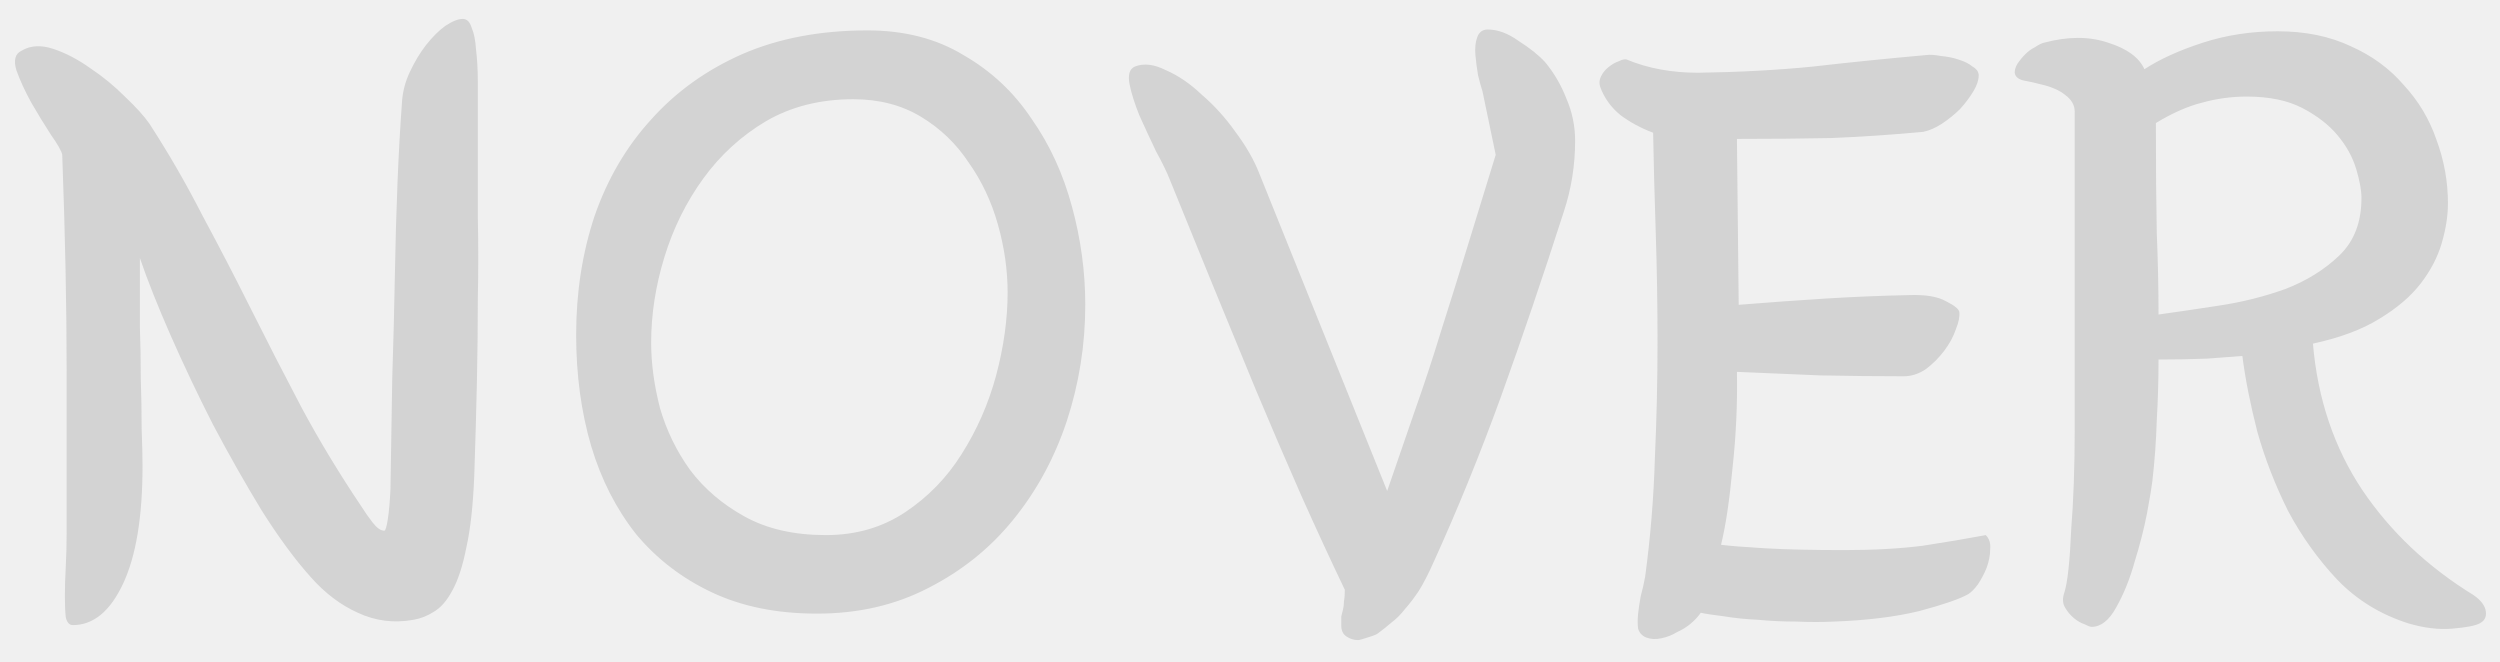
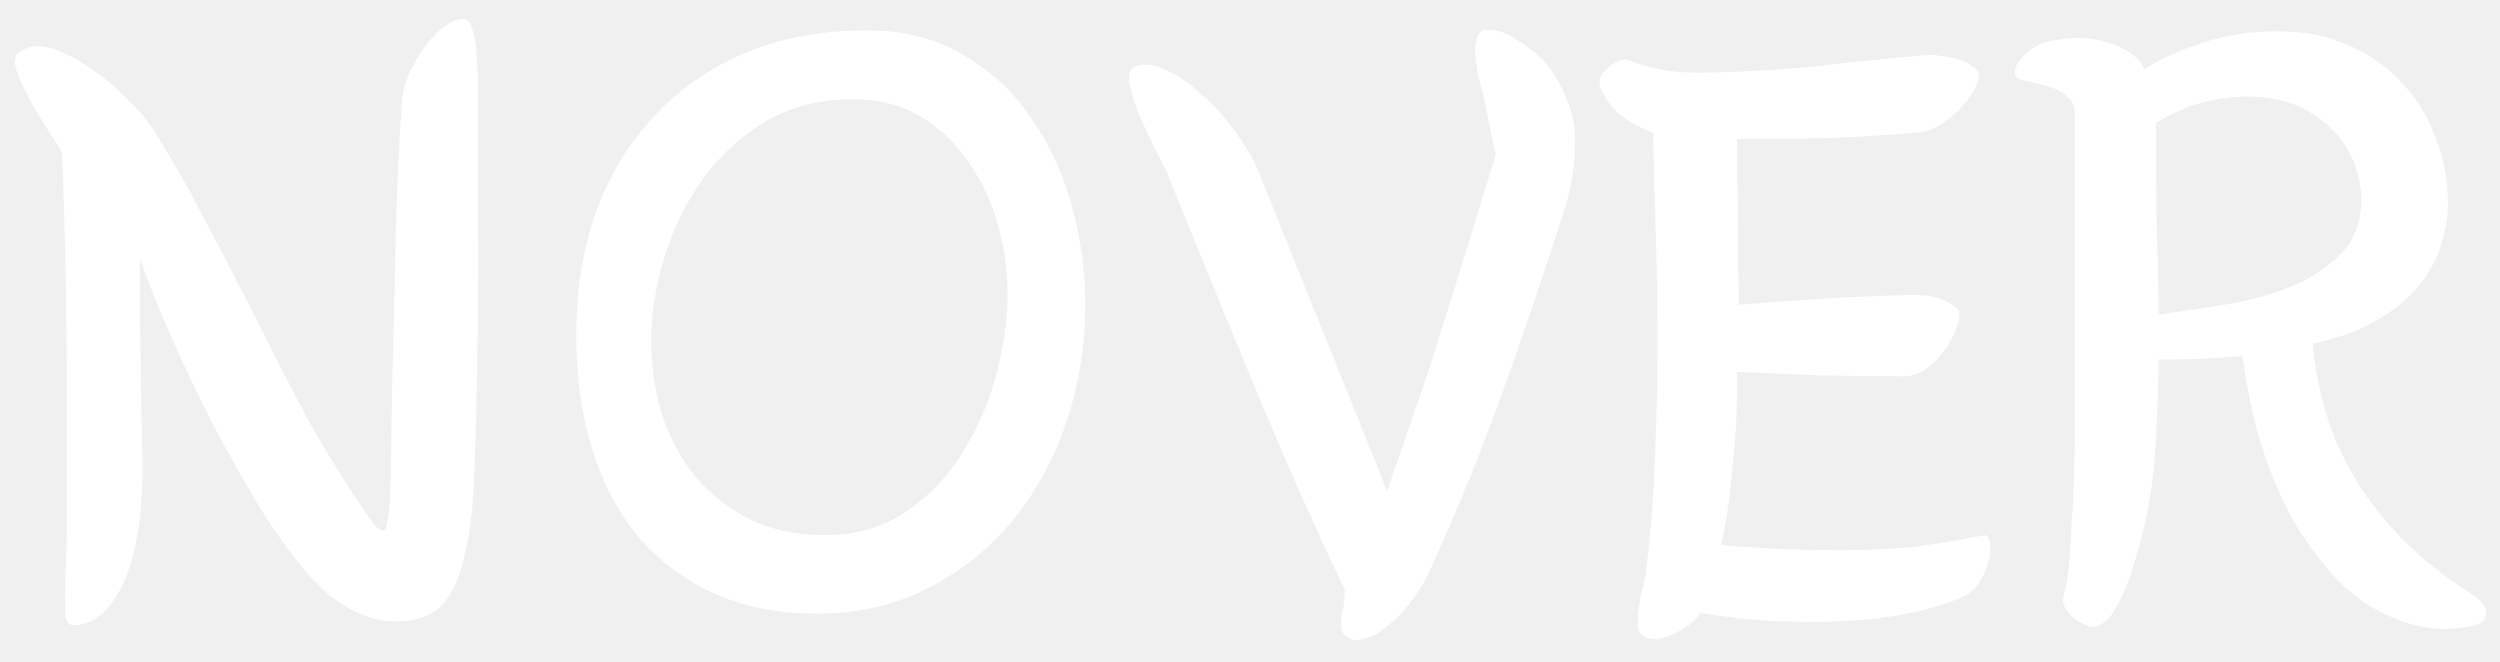
<svg xmlns="http://www.w3.org/2000/svg" width="102" height="27" viewBox="0 0 102 27" fill="none">
-   <path d="M5.707 11.68C5.707 12.112 5.707 12.664 5.707 13.336C5.731 14.008 5.743 14.704 5.743 15.424C5.767 16.12 5.779 16.804 5.779 17.476C5.803 18.124 5.815 18.64 5.815 19.024C5.815 21.088 5.551 22.684 5.023 23.812C4.495 24.94 3.811 25.504 2.971 25.504C2.827 25.504 2.731 25.396 2.683 25.18C2.659 24.964 2.647 24.676 2.647 24.316C2.647 23.956 2.659 23.56 2.683 23.128C2.707 22.672 2.719 22.204 2.719 21.724C2.719 19.996 2.719 17.812 2.719 15.172C2.719 12.508 2.659 9.556 2.539 6.316C2.515 6.172 2.359 5.896 2.071 5.488C1.807 5.08 1.543 4.648 1.279 4.192C1.015 3.712 0.811 3.268 0.667 2.86C0.547 2.452 0.619 2.188 0.883 2.068C1.243 1.852 1.675 1.828 2.179 1.996C2.683 2.164 3.187 2.428 3.691 2.788C4.195 3.124 4.663 3.508 5.095 3.94C5.551 4.372 5.887 4.744 6.103 5.056C6.895 6.28 7.615 7.528 8.263 8.8C8.935 10.048 9.595 11.32 10.243 12.616C10.891 13.912 11.575 15.244 12.295 16.612C13.015 17.956 13.843 19.324 14.779 20.716C14.899 20.908 15.043 21.112 15.211 21.328C15.379 21.544 15.535 21.652 15.679 21.652C15.727 21.652 15.775 21.496 15.823 21.184C15.871 20.872 15.907 20.464 15.931 19.96C15.955 18.424 15.979 16.924 16.003 15.46C16.051 13.972 16.087 12.556 16.111 11.212C16.135 9.868 16.171 8.608 16.219 7.432C16.267 6.256 16.327 5.176 16.399 4.192C16.423 3.76 16.531 3.34 16.723 2.932C16.915 2.524 17.131 2.164 17.371 1.852C17.635 1.516 17.899 1.252 18.163 1.06C18.451 0.868 18.691 0.772 18.883 0.772C19.051 0.772 19.171 0.892 19.243 1.132C19.339 1.348 19.399 1.648 19.423 2.032C19.471 2.416 19.495 2.86 19.495 3.364C19.495 3.844 19.495 4.348 19.495 4.876C19.495 6.34 19.495 7.66 19.495 8.836C19.519 9.988 19.519 11.104 19.495 12.184C19.495 13.264 19.483 14.38 19.459 15.532C19.435 16.66 19.399 17.944 19.351 19.384C19.303 20.608 19.195 21.592 19.027 22.336C18.883 23.08 18.691 23.668 18.451 24.1C18.235 24.508 17.983 24.796 17.695 24.964C17.431 25.132 17.155 25.24 16.867 25.288C16.075 25.432 15.319 25.336 14.599 25C13.903 24.688 13.267 24.208 12.691 23.56C12.043 22.84 11.371 21.928 10.675 20.824C10.003 19.72 9.343 18.556 8.695 17.332C8.071 16.108 7.495 14.896 6.967 13.696C6.439 12.496 6.019 11.44 5.707 10.528V11.68ZM35.387 1.24C36.899 1.24 38.207 1.576 39.311 2.248C40.439 2.896 41.363 3.76 42.083 4.84C42.827 5.896 43.379 7.096 43.739 8.44C44.099 9.76 44.279 11.092 44.279 12.436C44.279 14.068 44.027 15.652 43.523 17.188C43.019 18.7 42.287 20.044 41.327 21.22C40.391 22.372 39.239 23.296 37.871 23.992C36.527 24.688 35.015 25.036 33.335 25.036C31.703 25.036 30.275 24.748 29.051 24.172C27.827 23.596 26.795 22.804 25.955 21.796C25.139 20.764 24.527 19.564 24.119 18.196C23.711 16.804 23.507 15.292 23.507 13.66C23.507 11.932 23.759 10.312 24.263 8.8C24.791 7.288 25.559 5.98 26.567 4.876C27.575 3.748 28.811 2.86 30.275 2.212C31.763 1.564 33.467 1.24 35.387 1.24ZM34.811 4.048C33.467 4.048 32.279 4.348 31.247 4.948C30.239 5.548 29.387 6.328 28.691 7.288C27.995 8.248 27.467 9.316 27.107 10.492C26.747 11.668 26.567 12.832 26.567 13.984C26.567 14.824 26.687 15.712 26.927 16.648C27.191 17.56 27.599 18.4 28.151 19.168C28.727 19.936 29.471 20.572 30.383 21.076C31.295 21.58 32.399 21.832 33.695 21.832C34.919 21.832 35.999 21.52 36.935 20.896C37.871 20.272 38.639 19.48 39.239 18.52C39.863 17.536 40.331 16.468 40.643 15.316C40.955 14.14 41.111 13.012 41.111 11.932C41.111 11.02 40.979 10.096 40.715 9.16C40.451 8.224 40.055 7.384 39.527 6.64C39.023 5.872 38.375 5.248 37.583 4.768C36.791 4.288 35.867 4.048 34.811 4.048ZM60.485 3.724C60.437 3.58 60.377 3.364 60.305 3.076C60.257 2.788 60.221 2.512 60.197 2.248C60.173 1.96 60.197 1.72 60.269 1.528C60.341 1.312 60.485 1.204 60.701 1.204C61.109 1.204 61.529 1.36 61.961 1.672C62.417 1.96 62.777 2.248 63.041 2.536C63.401 2.968 63.689 3.46 63.905 4.012C64.145 4.564 64.265 5.14 64.265 5.74C64.265 6.748 64.109 7.72 63.797 8.656C62.957 11.272 62.105 13.78 61.241 16.18C60.377 18.556 59.453 20.824 58.469 22.984C58.277 23.416 58.085 23.788 57.893 24.1C57.701 24.388 57.509 24.64 57.317 24.856C57.149 25.072 56.969 25.252 56.777 25.396C56.609 25.54 56.429 25.684 56.237 25.828C56.189 25.876 56.045 25.936 55.805 26.008C55.589 26.08 55.457 26.116 55.409 26.116C55.241 26.116 55.085 26.068 54.941 25.972C54.797 25.876 54.725 25.732 54.725 25.54C54.725 25.372 54.725 25.24 54.725 25.144C54.749 25.048 54.773 24.952 54.797 24.856C54.821 24.76 54.833 24.652 54.833 24.532C54.857 24.412 54.869 24.256 54.869 24.064C54.317 22.912 53.729 21.64 53.105 20.248C52.481 18.832 51.857 17.38 51.233 15.892C50.609 14.38 49.997 12.892 49.397 11.428C48.797 9.964 48.245 8.608 47.741 7.36C47.621 7.048 47.429 6.652 47.165 6.172C46.925 5.668 46.697 5.176 46.481 4.696C46.289 4.216 46.157 3.796 46.085 3.436C46.013 3.052 46.085 2.812 46.301 2.716C46.661 2.572 47.081 2.62 47.561 2.86C48.065 3.076 48.557 3.412 49.037 3.868C49.541 4.3 49.997 4.804 50.405 5.38C50.837 5.956 51.161 6.52 51.377 7.072L56.597 20.032C56.981 18.928 57.353 17.848 57.713 16.792C58.097 15.712 58.457 14.62 58.793 13.516C59.153 12.388 59.513 11.236 59.873 10.06C60.233 8.884 60.617 7.636 61.025 6.316L60.485 3.724ZM70.939 12.436C72.139 12.34 73.303 12.256 74.431 12.184C75.583 12.112 76.735 12.064 77.887 12.04C78.559 12.016 79.063 12.1 79.399 12.292C79.735 12.46 79.915 12.604 79.939 12.724C79.963 12.916 79.915 13.156 79.795 13.444C79.699 13.732 79.543 14.02 79.327 14.308C79.111 14.596 78.859 14.848 78.571 15.064C78.283 15.256 77.983 15.352 77.671 15.352C76.591 15.352 75.451 15.34 74.251 15.316C73.075 15.268 71.947 15.22 70.867 15.172C70.891 16.468 70.831 17.776 70.687 19.096C70.567 20.392 70.411 21.436 70.219 22.228C70.603 22.276 71.215 22.324 72.055 22.372C72.895 22.42 73.963 22.444 75.259 22.444C76.459 22.444 77.527 22.384 78.463 22.264C79.399 22.12 80.251 21.976 81.019 21.832C81.163 21.976 81.223 22.168 81.199 22.408C81.199 22.648 81.151 22.9 81.055 23.164C80.959 23.404 80.839 23.632 80.695 23.848C80.551 24.04 80.419 24.172 80.299 24.244C79.963 24.436 79.303 24.664 78.319 24.928C77.335 25.168 76.171 25.312 74.827 25.36C74.347 25.384 73.831 25.384 73.279 25.36C72.751 25.36 72.235 25.336 71.731 25.288C71.227 25.264 70.759 25.216 70.327 25.144C69.919 25.096 69.607 25.048 69.391 25C69.295 25.144 69.163 25.288 68.995 25.432C68.827 25.576 68.635 25.696 68.419 25.792C68.227 25.912 68.011 25.996 67.771 26.044C67.555 26.092 67.351 26.08 67.159 26.008C66.991 25.936 66.883 25.816 66.835 25.648C66.811 25.48 66.811 25.276 66.835 25.036C66.859 24.82 66.895 24.58 66.943 24.316C67.015 24.052 67.075 23.788 67.123 23.524C67.339 21.916 67.471 20.308 67.519 18.7C67.591 17.092 67.627 15.52 67.627 13.984C67.627 12.448 67.603 10.96 67.555 9.52C67.507 8.08 67.471 6.712 67.447 5.416C66.943 5.224 66.499 4.984 66.115 4.696C65.731 4.384 65.455 4 65.287 3.544C65.239 3.4 65.251 3.256 65.323 3.112C65.395 2.968 65.491 2.848 65.611 2.752C65.755 2.632 65.899 2.548 66.043 2.5C66.187 2.428 66.295 2.404 66.367 2.428C67.231 2.788 68.203 2.968 69.283 2.968C70.963 2.944 72.523 2.86 73.963 2.716C75.427 2.548 76.963 2.392 78.571 2.248C78.739 2.224 78.943 2.236 79.183 2.284C79.447 2.308 79.687 2.356 79.903 2.428C80.143 2.5 80.335 2.596 80.479 2.716C80.647 2.812 80.731 2.932 80.731 3.076C80.731 3.268 80.659 3.484 80.515 3.724C80.371 3.964 80.191 4.204 79.975 4.444C79.759 4.66 79.507 4.864 79.219 5.056C78.955 5.224 78.703 5.332 78.463 5.38C77.167 5.5 75.919 5.584 74.719 5.632C73.543 5.656 72.259 5.668 70.867 5.668L70.939 12.436ZM84.648 4.552C84.648 4.288 84.516 4.06 84.252 3.868C84.012 3.676 83.676 3.532 83.244 3.436C83.076 3.388 82.86 3.34 82.596 3.292C82.356 3.244 82.224 3.136 82.2 2.968C82.2 2.848 82.236 2.728 82.308 2.608C82.404 2.464 82.512 2.332 82.632 2.212C82.752 2.092 82.884 1.996 83.028 1.924C83.172 1.828 83.292 1.768 83.388 1.744C84.372 1.48 85.248 1.48 86.016 1.744C86.784 1.984 87.276 2.344 87.492 2.824C88.116 2.416 88.908 2.056 89.868 1.744C90.828 1.432 91.848 1.276 92.928 1.276C94.056 1.276 95.052 1.48 95.916 1.888C96.78 2.272 97.5 2.8 98.076 3.472C98.676 4.12 99.12 4.864 99.408 5.704C99.72 6.544 99.876 7.408 99.876 8.296C99.876 8.8 99.792 9.34 99.624 9.916C99.456 10.492 99.168 11.044 98.76 11.572C98.352 12.1 97.788 12.58 97.068 13.012C96.372 13.444 95.472 13.78 94.368 14.02C94.56 16.276 95.232 18.268 96.384 19.996C97.536 21.7 99.048 23.128 100.92 24.28C101.232 24.496 101.4 24.724 101.424 24.964C101.448 25.18 101.364 25.336 101.172 25.432C101.004 25.528 100.632 25.6 100.056 25.648C99.504 25.696 98.904 25.624 98.256 25.432C97.128 25.072 96.168 24.484 95.376 23.668C94.584 22.828 93.912 21.892 93.36 20.86C92.832 19.804 92.412 18.724 92.1 17.62C91.812 16.492 91.608 15.46 91.488 14.524C91.128 14.548 90.648 14.584 90.048 14.632C89.448 14.656 88.788 14.668 88.068 14.668C88.068 15.508 88.044 16.336 87.996 17.152C87.972 17.968 87.912 18.796 87.816 19.636C87.792 19.852 87.72 20.284 87.6 20.932C87.48 21.556 87.312 22.216 87.096 22.912C86.904 23.608 86.652 24.232 86.34 24.784C86.052 25.312 85.716 25.576 85.332 25.576C85.284 25.576 85.188 25.54 85.044 25.468C84.9 25.42 84.756 25.336 84.612 25.216C84.468 25.096 84.348 24.952 84.252 24.784C84.156 24.616 84.144 24.424 84.216 24.208C84.288 23.992 84.348 23.656 84.396 23.2C84.444 22.744 84.48 22.216 84.504 21.616C84.552 21.016 84.588 20.368 84.612 19.672C84.636 18.976 84.648 18.268 84.648 17.548V4.552ZM88.068 12.832C88.764 12.736 89.58 12.616 90.516 12.472C91.476 12.328 92.388 12.1 93.252 11.788C94.116 11.452 94.848 10.996 95.448 10.42C96.048 9.844 96.348 9.064 96.348 8.08C96.348 7.768 96.276 7.372 96.132 6.892C95.988 6.412 95.736 5.956 95.376 5.524C95.016 5.092 94.536 4.72 93.936 4.408C93.336 4.096 92.58 3.94 91.668 3.94C91.044 3.94 90.432 4.024 89.832 4.192C89.256 4.336 88.632 4.612 87.96 5.02C87.96 6.796 87.972 8.284 87.996 9.484C88.044 10.66 88.068 11.776 88.068 12.832Z" fill="#D3D3D3" />
+   <path d="M5.707 11.68C5.707 12.112 5.707 12.664 5.707 13.336C5.731 14.008 5.743 14.704 5.743 15.424C5.767 16.12 5.779 16.804 5.779 17.476C5.803 18.124 5.815 18.64 5.815 19.024C5.815 21.088 5.551 22.684 5.023 23.812C4.495 24.94 3.811 25.504 2.971 25.504C2.827 25.504 2.731 25.396 2.683 25.18C2.659 24.964 2.647 24.676 2.647 24.316C2.647 23.956 2.659 23.56 2.683 23.128C2.707 22.672 2.719 22.204 2.719 21.724C2.719 19.996 2.719 17.812 2.719 15.172C2.719 12.508 2.659 9.556 2.539 6.316C2.515 6.172 2.359 5.896 2.071 5.488C1.807 5.08 1.543 4.648 1.279 4.192C1.015 3.712 0.811 3.268 0.667 2.86C0.547 2.452 0.619 2.188 0.883 2.068C1.243 1.852 1.675 1.828 2.179 1.996C2.683 2.164 3.187 2.428 3.691 2.788C4.195 3.124 4.663 3.508 5.095 3.94C5.551 4.372 5.887 4.744 6.103 5.056C6.895 6.28 7.615 7.528 8.263 8.8C8.935 10.048 9.595 11.32 10.243 12.616C10.891 13.912 11.575 15.244 12.295 16.612C13.015 17.956 13.843 19.324 14.779 20.716C14.899 20.908 15.043 21.112 15.211 21.328C15.379 21.544 15.535 21.652 15.679 21.652C15.727 21.652 15.775 21.496 15.823 21.184C15.871 20.872 15.907 20.464 15.931 19.96C15.955 18.424 15.979 16.924 16.003 15.46C16.051 13.972 16.087 12.556 16.111 11.212C16.135 9.868 16.171 8.608 16.219 7.432C16.267 6.256 16.327 5.176 16.399 4.192C16.423 3.76 16.531 3.34 16.723 2.932C16.915 2.524 17.131 2.164 17.371 1.852C17.635 1.516 17.899 1.252 18.163 1.06C18.451 0.868 18.691 0.772 18.883 0.772C19.051 0.772 19.171 0.892 19.243 1.132C19.339 1.348 19.399 1.648 19.423 2.032C19.471 2.416 19.495 2.86 19.495 3.364C19.495 3.844 19.495 4.348 19.495 4.876C19.495 6.34 19.495 7.66 19.495 8.836C19.519 9.988 19.519 11.104 19.495 12.184C19.495 13.264 19.483 14.38 19.459 15.532C19.435 16.66 19.399 17.944 19.351 19.384C19.303 20.608 19.195 21.592 19.027 22.336C18.883 23.08 18.691 23.668 18.451 24.1C18.235 24.508 17.983 24.796 17.695 24.964C17.431 25.132 17.155 25.24 16.867 25.288C16.075 25.432 15.319 25.336 14.599 25C13.903 24.688 13.267 24.208 12.691 23.56C12.043 22.84 11.371 21.928 10.675 20.824C10.003 19.72 9.343 18.556 8.695 17.332C8.071 16.108 7.495 14.896 6.967 13.696C6.439 12.496 6.019 11.44 5.707 10.528V11.68ZM35.387 1.24C36.899 1.24 38.207 1.576 39.311 2.248C40.439 2.896 41.363 3.76 42.083 4.84C42.827 5.896 43.379 7.096 43.739 8.44C44.099 9.76 44.279 11.092 44.279 12.436C44.279 14.068 44.027 15.652 43.523 17.188C43.019 18.7 42.287 20.044 41.327 21.22C40.391 22.372 39.239 23.296 37.871 23.992C36.527 24.688 35.015 25.036 33.335 25.036C31.703 25.036 30.275 24.748 29.051 24.172C27.827 23.596 26.795 22.804 25.955 21.796C25.139 20.764 24.527 19.564 24.119 18.196C23.711 16.804 23.507 15.292 23.507 13.66C23.507 11.932 23.759 10.312 24.263 8.8C24.791 7.288 25.559 5.98 26.567 4.876C27.575 3.748 28.811 2.86 30.275 2.212C31.763 1.564 33.467 1.24 35.387 1.24ZM34.811 4.048C33.467 4.048 32.279 4.348 31.247 4.948C30.239 5.548 29.387 6.328 28.691 7.288C27.995 8.248 27.467 9.316 27.107 10.492C26.747 11.668 26.567 12.832 26.567 13.984C26.567 14.824 26.687 15.712 26.927 16.648C27.191 17.56 27.599 18.4 28.151 19.168C28.727 19.936 29.471 20.572 30.383 21.076C31.295 21.58 32.399 21.832 33.695 21.832C34.919 21.832 35.999 21.52 36.935 20.896C37.871 20.272 38.639 19.48 39.239 18.52C39.863 17.536 40.331 16.468 40.643 15.316C40.955 14.14 41.111 13.012 41.111 11.932C41.111 11.02 40.979 10.096 40.715 9.16C40.451 8.224 40.055 7.384 39.527 6.64C39.023 5.872 38.375 5.248 37.583 4.768C36.791 4.288 35.867 4.048 34.811 4.048ZM60.485 3.724C60.437 3.58 60.377 3.364 60.305 3.076C60.257 2.788 60.221 2.512 60.197 2.248C60.173 1.96 60.197 1.72 60.269 1.528C60.341 1.312 60.485 1.204 60.701 1.204C61.109 1.204 61.529 1.36 61.961 1.672C62.417 1.96 62.777 2.248 63.041 2.536C63.401 2.968 63.689 3.46 63.905 4.012C64.145 4.564 64.265 5.14 64.265 5.74C64.265 6.748 64.109 7.72 63.797 8.656C62.957 11.272 62.105 13.78 61.241 16.18C60.377 18.556 59.453 20.824 58.469 22.984C58.277 23.416 58.085 23.788 57.893 24.1C57.701 24.388 57.509 24.64 57.317 24.856C57.149 25.072 56.969 25.252 56.777 25.396C56.609 25.54 56.429 25.684 56.237 25.828C56.189 25.876 56.045 25.936 55.805 26.008C55.589 26.08 55.457 26.116 55.409 26.116C55.241 26.116 55.085 26.068 54.941 25.972C54.797 25.876 54.725 25.732 54.725 25.54C54.725 25.372 54.725 25.24 54.725 25.144C54.749 25.048 54.773 24.952 54.797 24.856C54.821 24.76 54.833 24.652 54.833 24.532C54.857 24.412 54.869 24.256 54.869 24.064C54.317 22.912 53.729 21.64 53.105 20.248C52.481 18.832 51.857 17.38 51.233 15.892C50.609 14.38 49.997 12.892 49.397 11.428C48.797 9.964 48.245 8.608 47.741 7.36C47.621 7.048 47.429 6.652 47.165 6.172C46.925 5.668 46.697 5.176 46.481 4.696C46.289 4.216 46.157 3.796 46.085 3.436C46.013 3.052 46.085 2.812 46.301 2.716C46.661 2.572 47.081 2.62 47.561 2.86C48.065 3.076 48.557 3.412 49.037 3.868C49.541 4.3 49.997 4.804 50.405 5.38C50.837 5.956 51.161 6.52 51.377 7.072L56.597 20.032C56.981 18.928 57.353 17.848 57.713 16.792C58.097 15.712 58.457 14.62 58.793 13.516C59.153 12.388 59.513 11.236 59.873 10.06C60.233 8.884 60.617 7.636 61.025 6.316L60.485 3.724ZM70.939 12.436C72.139 12.34 73.303 12.256 74.431 12.184C75.583 12.112 76.735 12.064 77.887 12.04C78.559 12.016 79.063 12.1 79.399 12.292C79.735 12.46 79.915 12.604 79.939 12.724C79.963 12.916 79.915 13.156 79.795 13.444C79.699 13.732 79.543 14.02 79.327 14.308C79.111 14.596 78.859 14.848 78.571 15.064C78.283 15.256 77.983 15.352 77.671 15.352C76.591 15.352 75.451 15.34 74.251 15.316C73.075 15.268 71.947 15.22 70.867 15.172C70.891 16.468 70.831 17.776 70.687 19.096C70.567 20.392 70.411 21.436 70.219 22.228C70.603 22.276 71.215 22.324 72.055 22.372C72.895 22.42 73.963 22.444 75.259 22.444C76.459 22.444 77.527 22.384 78.463 22.264C79.399 22.12 80.251 21.976 81.019 21.832C81.163 21.976 81.223 22.168 81.199 22.408C81.199 22.648 81.151 22.9 81.055 23.164C80.959 23.404 80.839 23.632 80.695 23.848C80.551 24.04 80.419 24.172 80.299 24.244C79.963 24.436 79.303 24.664 78.319 24.928C77.335 25.168 76.171 25.312 74.827 25.36C74.347 25.384 73.831 25.384 73.279 25.36C72.751 25.36 72.235 25.336 71.731 25.288C71.227 25.264 70.759 25.216 70.327 25.144C69.919 25.096 69.607 25.048 69.391 25C69.295 25.144 69.163 25.288 68.995 25.432C68.827 25.576 68.635 25.696 68.419 25.792C68.227 25.912 68.011 25.996 67.771 26.044C67.555 26.092 67.351 26.08 67.159 26.008C66.991 25.936 66.883 25.816 66.835 25.648C66.811 25.48 66.811 25.276 66.835 25.036C66.859 24.82 66.895 24.58 66.943 24.316C67.015 24.052 67.075 23.788 67.123 23.524C67.339 21.916 67.471 20.308 67.519 18.7C67.591 17.092 67.627 15.52 67.627 13.984C67.627 12.448 67.603 10.96 67.555 9.52C67.507 8.08 67.471 6.712 67.447 5.416C66.943 5.224 66.499 4.984 66.115 4.696C65.731 4.384 65.455 4 65.287 3.544C65.239 3.4 65.251 3.256 65.323 3.112C65.395 2.968 65.491 2.848 65.611 2.752C65.755 2.632 65.899 2.548 66.043 2.5C66.187 2.428 66.295 2.404 66.367 2.428C67.231 2.788 68.203 2.968 69.283 2.968C70.963 2.944 72.523 2.86 73.963 2.716C75.427 2.548 76.963 2.392 78.571 2.248C78.739 2.224 78.943 2.236 79.183 2.284C79.447 2.308 79.687 2.356 79.903 2.428C80.143 2.5 80.335 2.596 80.479 2.716C80.647 2.812 80.731 2.932 80.731 3.076C80.731 3.268 80.659 3.484 80.515 3.724C80.371 3.964 80.191 4.204 79.975 4.444C79.759 4.66 79.507 4.864 79.219 5.056C78.955 5.224 78.703 5.332 78.463 5.38C77.167 5.5 75.919 5.584 74.719 5.632C73.543 5.656 72.259 5.668 70.867 5.668L70.939 12.436ZM84.648 4.552C84.648 4.288 84.516 4.06 84.252 3.868C84.012 3.676 83.676 3.532 83.244 3.436C83.076 3.388 82.86 3.34 82.596 3.292C82.356 3.244 82.224 3.136 82.2 2.968C82.2 2.848 82.236 2.728 82.308 2.608C82.404 2.464 82.512 2.332 82.632 2.212C82.752 2.092 82.884 1.996 83.028 1.924C83.172 1.828 83.292 1.768 83.388 1.744C84.372 1.48 85.248 1.48 86.016 1.744C86.784 1.984 87.276 2.344 87.492 2.824C88.116 2.416 88.908 2.056 89.868 1.744C90.828 1.432 91.848 1.276 92.928 1.276C94.056 1.276 95.052 1.48 95.916 1.888C96.78 2.272 97.5 2.8 98.076 3.472C98.676 4.12 99.12 4.864 99.408 5.704C99.72 6.544 99.876 7.408 99.876 8.296C99.876 8.8 99.792 9.34 99.624 9.916C99.456 10.492 99.168 11.044 98.76 11.572C98.352 12.1 97.788 12.58 97.068 13.012C96.372 13.444 95.472 13.78 94.368 14.02C94.56 16.276 95.232 18.268 96.384 19.996C97.536 21.7 99.048 23.128 100.92 24.28C101.232 24.496 101.4 24.724 101.424 24.964C101.448 25.18 101.364 25.336 101.172 25.432C101.004 25.528 100.632 25.6 100.056 25.648C99.504 25.696 98.904 25.624 98.256 25.432C97.128 25.072 96.168 24.484 95.376 23.668C94.584 22.828 93.912 21.892 93.36 20.86C92.832 19.804 92.412 18.724 92.1 17.62C91.812 16.492 91.608 15.46 91.488 14.524C91.128 14.548 90.648 14.584 90.048 14.632C89.448 14.656 88.788 14.668 88.068 14.668C88.068 15.508 88.044 16.336 87.996 17.152C87.972 17.968 87.912 18.796 87.816 19.636C87.792 19.852 87.72 20.284 87.6 20.932C87.48 21.556 87.312 22.216 87.096 22.912C86.904 23.608 86.652 24.232 86.34 24.784C86.052 25.312 85.716 25.576 85.332 25.576C85.284 25.576 85.188 25.54 85.044 25.468C84.9 25.42 84.756 25.336 84.612 25.216C84.468 25.096 84.348 24.952 84.252 24.784C84.156 24.616 84.144 24.424 84.216 24.208C84.288 23.992 84.348 23.656 84.396 23.2C84.444 22.744 84.48 22.216 84.504 21.616C84.552 21.016 84.588 20.368 84.612 19.672C84.636 18.976 84.648 18.268 84.648 17.548V4.552ZM88.068 12.832C88.764 12.736 89.58 12.616 90.516 12.472C91.476 12.328 92.388 12.1 93.252 11.788C94.116 11.452 94.848 10.996 95.448 10.42C96.048 9.844 96.348 9.064 96.348 8.08C96.348 7.768 96.276 7.372 96.132 6.892C95.988 6.412 95.736 5.956 95.376 5.524C95.016 5.092 94.536 4.72 93.936 4.408C93.336 4.096 92.58 3.94 91.668 3.94C91.044 3.94 90.432 4.024 89.832 4.192C89.256 4.336 88.632 4.612 87.96 5.02C87.96 6.796 87.972 8.284 87.996 9.484C88.044 10.66 88.068 11.776 88.068 12.832Z" fill="white" />
</svg>
